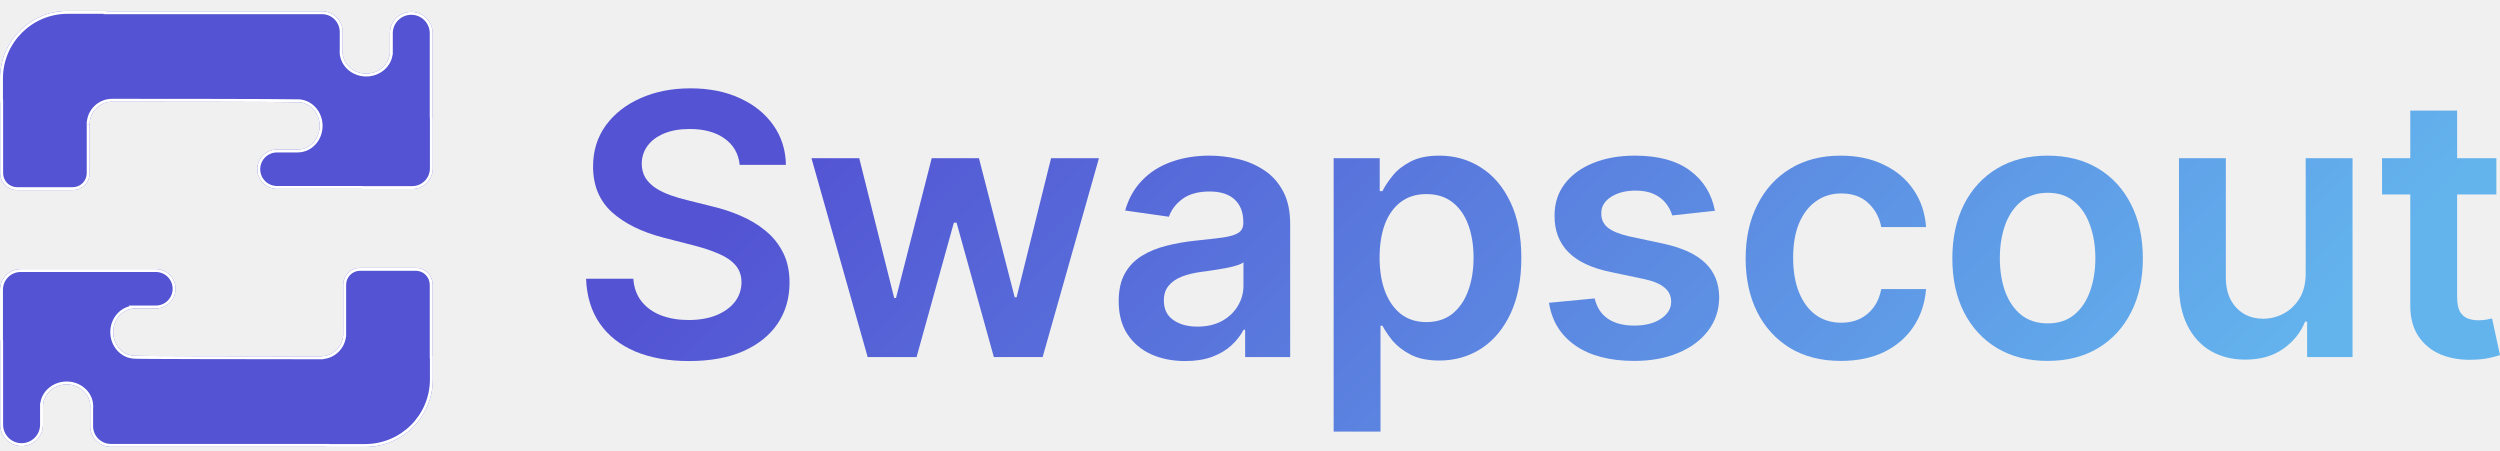
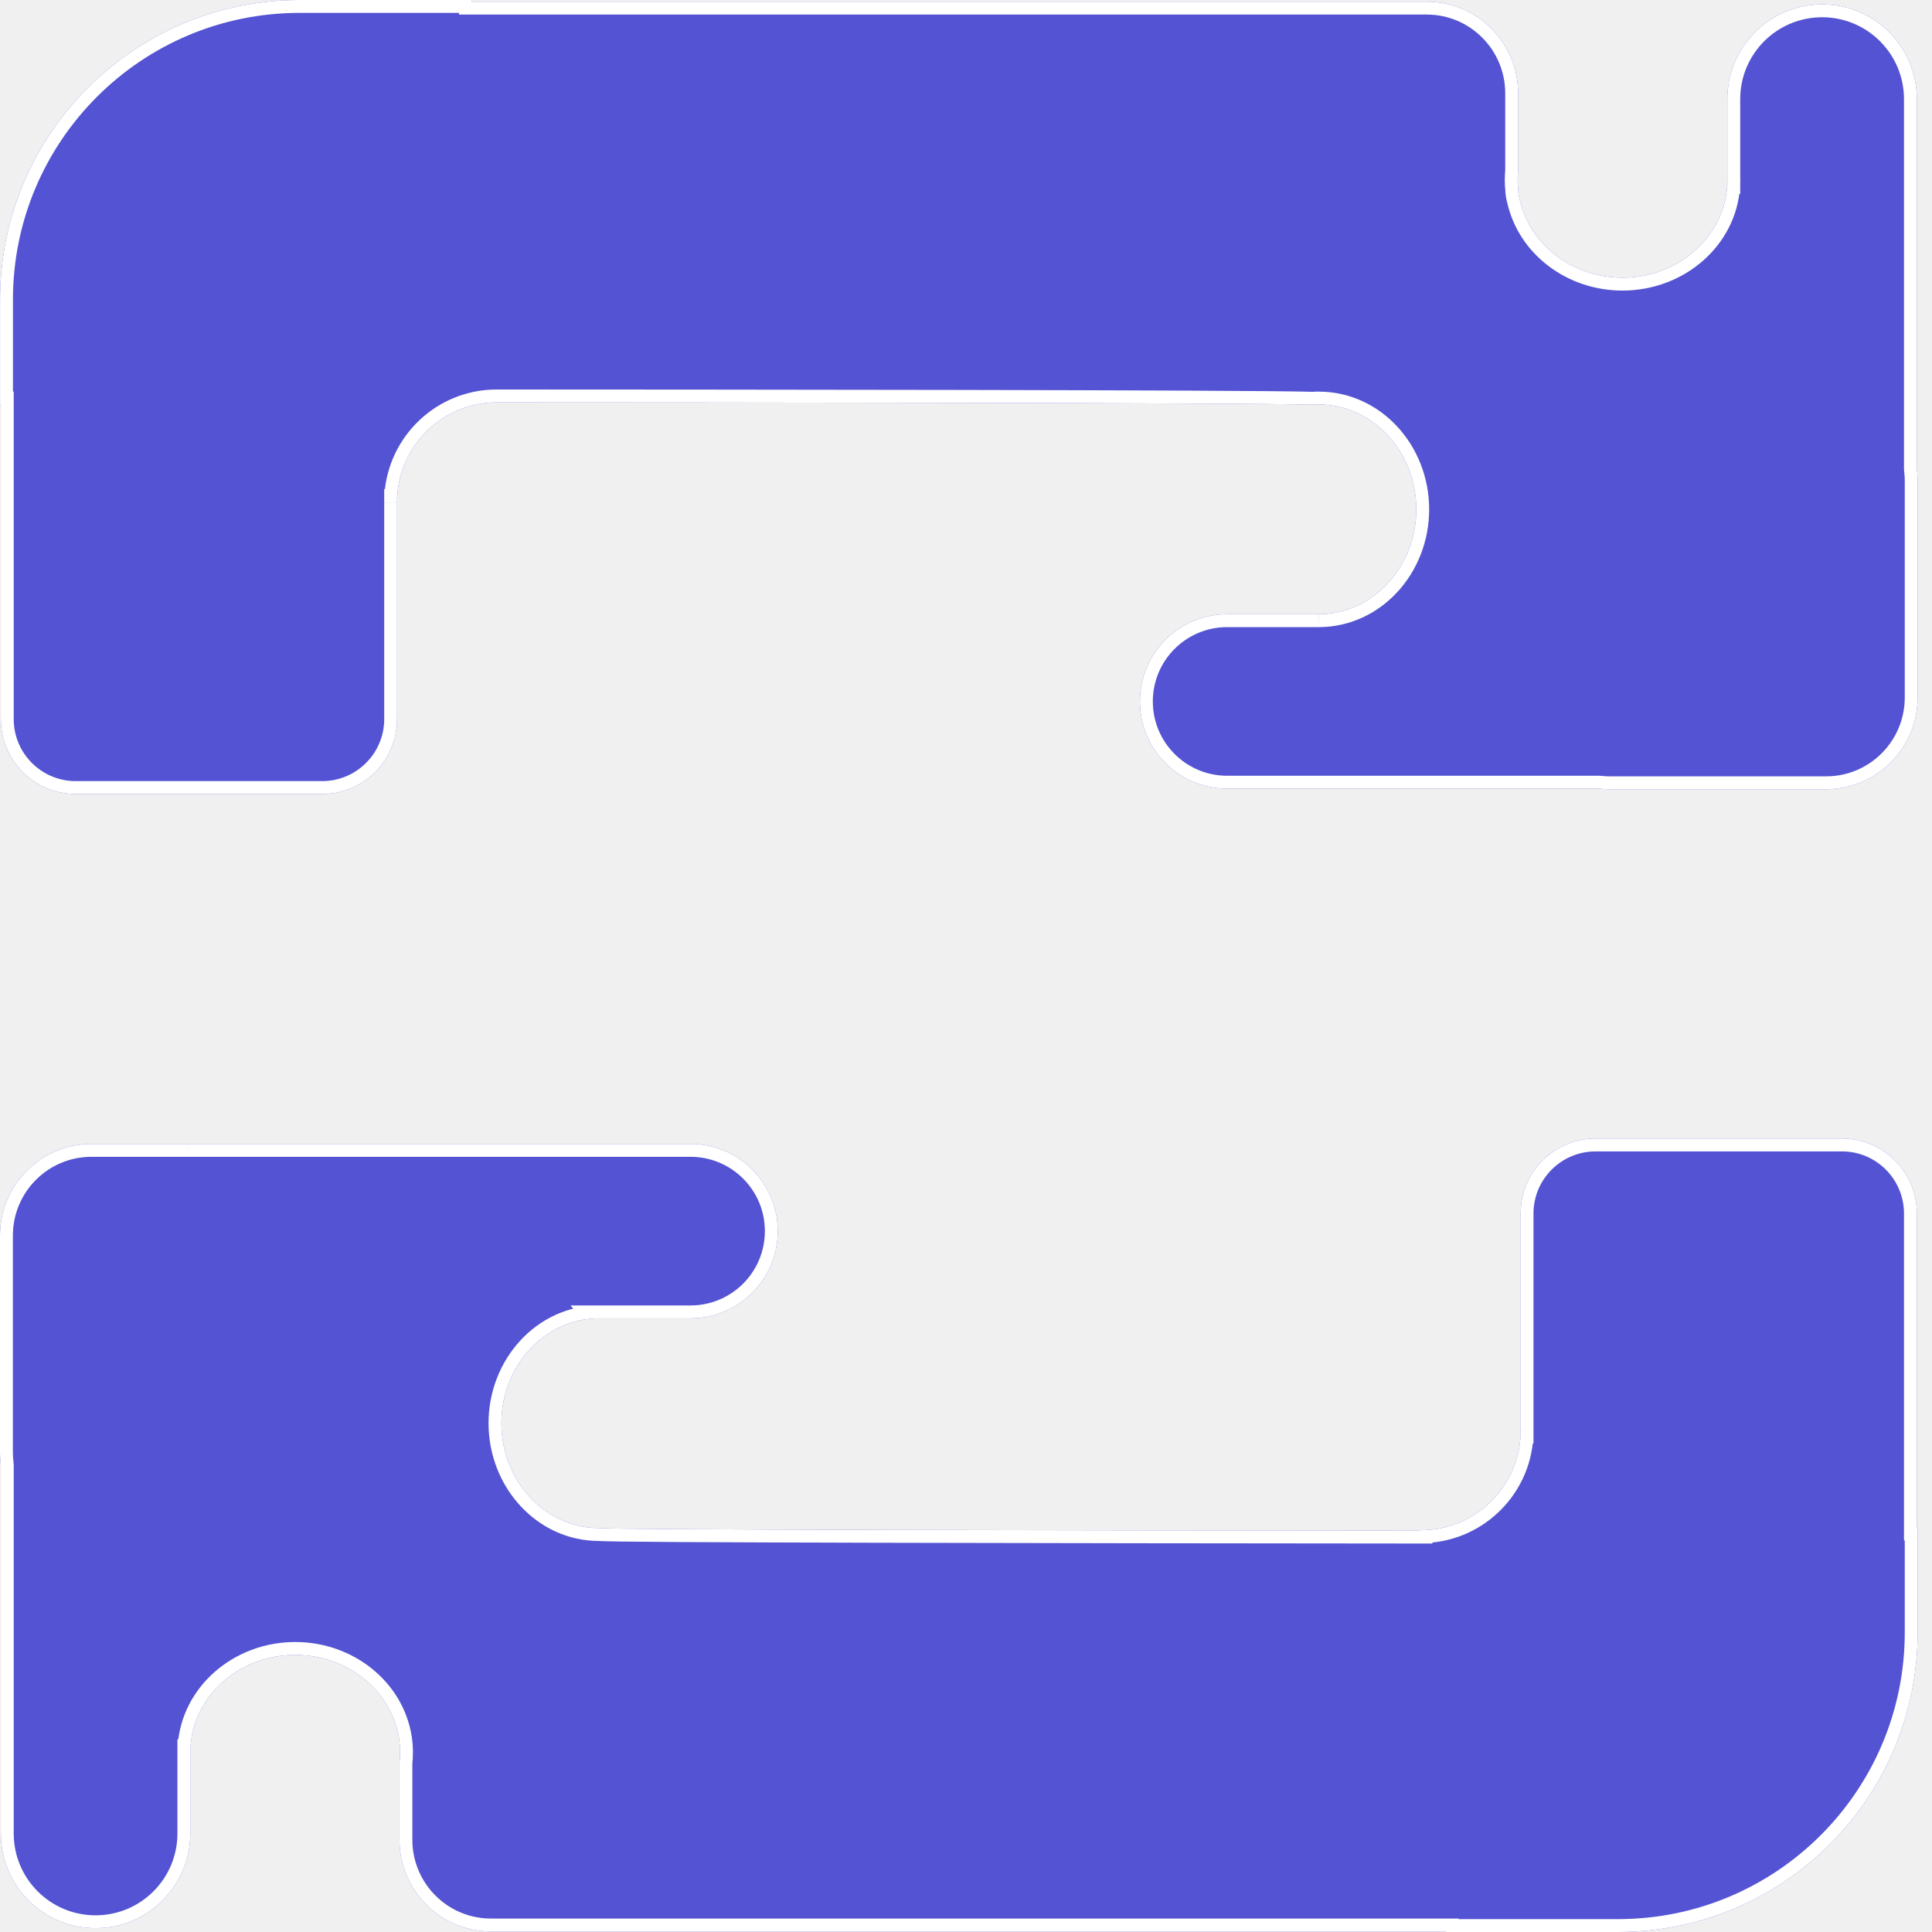
- <svg xmlns="http://www.w3.org/2000/svg" width="172" height="31" viewBox="0 0 172 31" fill="none">
-   <mask id="path-1-inside-1_357_980" fill="white">
-     <path fill-rule="evenodd" clip-rule="evenodd" d="M29.767 24.469H29.779V26.098C29.779 28.667 27.696 30.75 25.126 30.75H22.451V30.741H7.625C6.841 30.741 6.205 30.104 6.205 29.318V28.123C6.211 28.07 6.214 28.017 6.214 27.963C6.214 27.892 6.209 27.822 6.199 27.753C6.198 27.746 6.197 27.74 6.195 27.733C6.077 27.005 5.401 26.447 4.586 26.447C3.718 26.447 3.009 27.079 2.96 27.875L2.957 27.877V29.22C2.957 30.032 2.298 30.691 1.486 30.691C0.673 30.691 0.014 30.032 0.014 29.22L0.014 23.502C0.006 23.425 0.002 23.36 0.002 23.31L0.002 19.936C0.002 19.15 0.637 18.513 1.421 18.513H2.906L2.923 18.513H10.724C11.472 18.513 12.078 19.119 12.078 19.867C12.078 20.615 11.472 21.221 10.724 21.221H9.308L9.304 21.221L9.3 21.221H9.286L9.286 21.221C8.457 21.232 7.788 21.956 7.788 22.849C7.788 23.749 8.466 24.478 9.304 24.478L9.307 24.478L9.307 24.478C9.378 24.504 16.525 24.514 22.044 24.518V24.511L22.067 24.511C22.89 24.511 23.562 23.869 23.612 23.059L23.614 23.057V22.985L23.614 22.964L23.614 22.942V19.593C23.614 18.95 24.135 18.429 24.777 18.429H28.604C29.246 18.429 29.767 18.95 29.767 19.593L29.767 24.469ZM20.487 10.288H20.486L20.478 10.288L20.47 10.288H19.057C18.309 10.288 17.703 10.894 17.703 11.642C17.703 12.39 18.309 12.996 19.057 12.996H24.835C24.888 13.002 24.941 13.005 24.994 13.005H28.359C29.143 13.005 29.778 12.367 29.778 11.581V8.207C29.778 8.159 29.774 8.098 29.767 8.025V2.289C29.767 1.477 29.108 0.818 28.295 0.818C27.483 0.818 26.824 1.477 26.824 2.289V3.513C26.824 3.524 26.825 3.535 26.825 3.546C26.825 3.557 26.824 3.567 26.824 3.578V3.64L26.821 3.642C26.768 4.434 26.061 5.062 25.196 5.062C24.413 5.062 23.758 4.546 23.603 3.86C23.587 3.809 23.578 3.754 23.575 3.694C23.57 3.645 23.568 3.596 23.568 3.546C23.568 3.497 23.57 3.449 23.575 3.402V2.2C23.575 1.413 22.939 0.776 22.155 0.776H8.435H7.33V0.75H4.655C2.085 0.75 0.002 2.833 0.002 5.403L0.002 5.573L0.002 5.573L0.002 5.581L0.002 7.031H0.015L0.015 11.916C0.015 12.559 0.535 13.079 1.178 13.079H5.004C5.647 13.079 6.167 12.559 6.167 11.916L6.167 8.552L6.167 8.545L6.167 8.538V8.452L6.17 8.45C6.219 7.64 6.892 6.998 7.714 6.998C7.725 6.998 7.735 6.998 7.746 6.998C10.72 6.999 19.38 7.004 20.38 7.034C20.412 7.032 20.445 7.031 20.478 7.031C21.315 7.031 21.994 7.76 21.994 8.659C21.994 9.555 21.32 10.282 20.487 10.288Z" />
+ <svg xmlns="http://www.w3.org/2000/svg" width="30" height="30" viewBox="0 0 30 30" fill="none">
+   <mask id="path-1-inside-1_489_1696" fill="white">
+     <path fill-rule="evenodd" clip-rule="evenodd" d="M29.765 23.719H29.777V25.348C29.777 27.917 27.694 30 25.125 30H22.449V29.991H7.623C6.839 29.991 6.203 29.354 6.203 28.568V27.373C6.209 27.32 6.212 27.267 6.212 27.213C6.212 27.142 6.207 27.072 6.197 27.003C6.196 26.996 6.195 26.99 6.194 26.983C6.075 26.255 5.399 25.697 4.584 25.697C3.716 25.697 3.007 26.329 2.958 27.125L2.955 27.127V28.47C2.955 29.282 2.296 29.941 1.484 29.941C0.671 29.941 0.013 29.282 0.013 28.47L0.013 22.752C0.004 22.675 0 22.61 0 22.56L0 19.186C0 18.4 0.636 17.763 1.42 17.763H2.904L2.921 17.763H10.722C11.47 17.763 12.077 18.369 12.077 19.117C12.077 19.865 11.47 20.471 10.722 20.471H9.306L9.302 20.471L9.298 20.471H9.284L9.284 20.471C8.455 20.482 7.786 21.206 7.786 22.099C7.786 22.999 8.465 23.728 9.302 23.728L9.305 23.728L9.305 23.728C9.376 23.754 16.524 23.764 22.042 23.768V23.761L22.066 23.761C22.888 23.761 23.561 23.119 23.61 22.309L23.613 22.307V22.235L23.613 22.214L23.613 22.192V18.843C23.613 18.2 24.133 17.679 24.776 17.679H28.602C29.244 17.679 29.765 18.2 29.765 18.843L29.765 23.719ZM20.485 9.538H20.484L20.476 9.538L20.468 9.538H19.055C18.307 9.538 17.701 10.144 17.701 10.892C17.701 11.64 18.307 12.246 19.055 12.246H24.834C24.886 12.252 24.939 12.255 24.993 12.255H28.357C29.141 12.255 29.777 11.617 29.777 10.831V7.457C29.777 7.409 29.773 7.348 29.765 7.275V1.539C29.765 0.727 29.106 0.068 28.294 0.068C27.481 0.068 26.822 0.727 26.822 1.539V2.763C26.823 2.774 26.823 2.785 26.823 2.796C26.823 2.807 26.823 2.817 26.822 2.828V2.89L26.82 2.892C26.766 3.684 26.059 4.312 25.194 4.312C24.411 4.312 23.756 3.796 23.601 3.11C23.585 3.059 23.576 3.004 23.574 2.944C23.569 2.895 23.566 2.846 23.566 2.796C23.566 2.747 23.568 2.699 23.573 2.652V1.45C23.573 0.663 22.938 0.026 22.154 0.026H8.433H7.328V0H4.653C2.084 0 0.001 2.083 0.001 4.653L0.001 4.823L0 4.823L0.001 4.831L0.001 6.281H0.013L0.013 11.166C0.013 11.809 0.534 12.329 1.176 12.329H5.003C5.645 12.329 6.166 11.809 6.166 11.166L6.166 7.802L6.166 7.795L6.166 7.788V7.702L6.169 7.7C6.218 6.89 6.89 6.248 7.713 6.248C7.723 6.248 7.734 6.248 7.744 6.248C10.718 6.249 19.378 6.254 20.378 6.284C20.41 6.282 20.443 6.281 20.476 6.281C21.314 6.281 21.992 7.01 21.992 7.909C21.992 8.805 21.319 9.532 20.485 9.538Z" />
  </mask>
-   <path fill-rule="evenodd" clip-rule="evenodd" d="M29.767 24.469H29.779V26.098C29.779 28.667 27.696 30.75 25.126 30.75H22.451V30.741H7.625C6.841 30.741 6.205 30.104 6.205 29.318V28.123C6.211 28.07 6.214 28.017 6.214 27.963C6.214 27.892 6.209 27.822 6.199 27.753C6.198 27.746 6.197 27.74 6.195 27.733C6.077 27.005 5.401 26.447 4.586 26.447C3.718 26.447 3.009 27.079 2.96 27.875L2.957 27.877V29.22C2.957 30.032 2.298 30.691 1.486 30.691C0.673 30.691 0.014 30.032 0.014 29.22L0.014 23.502C0.006 23.425 0.002 23.36 0.002 23.31L0.002 19.936C0.002 19.15 0.637 18.513 1.421 18.513H2.906L2.923 18.513H10.724C11.472 18.513 12.078 19.119 12.078 19.867C12.078 20.615 11.472 21.221 10.724 21.221H9.308L9.304 21.221L9.3 21.221H9.286L9.286 21.221C8.457 21.232 7.788 21.956 7.788 22.849C7.788 23.749 8.466 24.478 9.304 24.478L9.307 24.478L9.307 24.478C9.378 24.504 16.525 24.514 22.044 24.518V24.511L22.067 24.511C22.89 24.511 23.562 23.869 23.612 23.059L23.614 23.057V22.985L23.614 22.964L23.614 22.942V19.593C23.614 18.95 24.135 18.429 24.777 18.429H28.604C29.246 18.429 29.767 18.95 29.767 19.593L29.767 24.469ZM20.487 10.288H20.486L20.478 10.288L20.47 10.288H19.057C18.309 10.288 17.703 10.894 17.703 11.642C17.703 12.39 18.309 12.996 19.057 12.996H24.835C24.888 13.002 24.941 13.005 24.994 13.005H28.359C29.143 13.005 29.778 12.367 29.778 11.581V8.207C29.778 8.159 29.774 8.098 29.767 8.025V2.289C29.767 1.477 29.108 0.818 28.295 0.818C27.483 0.818 26.824 1.477 26.824 2.289V3.513C26.824 3.524 26.825 3.535 26.825 3.546C26.825 3.557 26.824 3.567 26.824 3.578V3.64L26.821 3.642C26.768 4.434 26.061 5.062 25.196 5.062C24.413 5.062 23.758 4.546 23.603 3.86C23.587 3.809 23.578 3.754 23.575 3.694C23.57 3.645 23.568 3.596 23.568 3.546C23.568 3.497 23.57 3.449 23.575 3.402V2.2C23.575 1.413 22.939 0.776 22.155 0.776H8.435H7.33V0.75H4.655C2.085 0.75 0.002 2.833 0.002 5.403L0.002 5.573L0.002 5.573L0.002 5.581L0.002 7.031H0.015L0.015 11.916C0.015 12.559 0.535 13.079 1.178 13.079H5.004C5.647 13.079 6.167 12.559 6.167 11.916L6.167 8.552L6.167 8.545L6.167 8.538V8.452L6.17 8.45C6.219 7.64 6.892 6.998 7.714 6.998C7.725 6.998 7.735 6.998 7.746 6.998C10.72 6.999 19.38 7.004 20.38 7.034C20.412 7.032 20.445 7.031 20.478 7.031C21.315 7.031 21.994 7.76 21.994 8.659C21.994 9.555 21.32 10.282 20.487 10.288Z" fill="#5353D3" />
-   <path d="M29.779 24.469H29.979V24.269H29.779V24.469ZM29.767 24.469H29.567V24.669H29.767V24.469ZM22.451 30.75H22.251V30.95H22.451V30.75ZM22.451 30.741H22.651V30.541H22.451V30.741ZM6.205 28.123L6.006 28.101L6.005 28.112V28.123H6.205ZM6.199 27.753L6 27.781L6.001 27.782L6.199 27.753ZM6.195 27.733L5.998 27.765L5.998 27.767L6.195 27.733ZM2.96 27.875L3.058 28.049L3.153 27.996L3.16 27.887L2.96 27.875ZM2.957 27.877L2.859 27.702L2.757 27.76V27.877H2.957ZM0.014 23.502H0.214V23.491L0.213 23.481L0.014 23.502ZM2.906 18.513V18.713L2.906 18.713L2.906 18.513ZM2.923 18.513V18.313L2.922 18.313L2.923 18.513ZM9.308 21.221L9.308 21.421H9.308V21.221ZM9.304 21.221L9.304 21.021L9.304 21.021L9.304 21.221ZM9.3 21.221V21.421H9.3L9.3 21.221ZM9.286 21.221V21.021H8.861L9.131 21.348L9.286 21.221ZM9.286 21.221L9.288 21.421L9.705 21.416L9.44 21.094L9.286 21.221ZM9.304 24.478V24.678L9.304 24.678L9.304 24.478ZM9.307 24.478L9.376 24.29L9.342 24.278L9.306 24.278L9.307 24.478ZM9.307 24.478L9.238 24.665L9.238 24.666L9.307 24.478ZM22.044 24.518L22.044 24.718L22.244 24.718V24.518H22.044ZM22.044 24.511L22.046 24.311L21.844 24.309V24.511H22.044ZM22.067 24.511L22.066 24.711H22.067V24.511ZM23.612 23.059L23.497 22.895L23.418 22.951L23.412 23.047L23.612 23.059ZM23.614 23.057L23.729 23.22L23.814 23.161V23.057H23.614ZM23.614 22.985L23.414 22.984V22.985H23.614ZM23.614 22.964L23.814 22.965L23.814 22.962L23.614 22.964ZM23.614 22.942H23.414L23.414 22.944L23.614 22.942ZM29.767 19.593H29.567H29.767ZM20.486 10.288V10.088L20.485 10.088L20.486 10.288ZM20.487 10.288V10.488L20.488 10.488L20.487 10.288ZM20.478 10.288L20.477 10.488L20.478 10.488L20.478 10.288ZM20.47 10.288L20.471 10.088H20.47V10.288ZM24.835 12.996L24.858 12.797L24.846 12.796H24.835V12.996ZM29.767 8.025H29.567V8.035L29.568 8.046L29.767 8.025ZM26.824 3.513H26.624L26.624 3.517L26.824 3.513ZM26.824 3.578L26.624 3.574V3.578H26.824ZM26.824 3.64L26.922 3.815L27.024 3.757V3.64H26.824ZM26.821 3.642L26.723 3.467L26.629 3.52L26.622 3.628L26.821 3.642ZM23.603 3.86L23.798 3.815L23.796 3.807L23.794 3.8L23.603 3.86ZM23.575 3.694L23.776 3.687L23.774 3.673L23.575 3.694ZM23.575 3.402L23.774 3.422L23.775 3.412V3.402H23.575ZM7.33 0.776H7.13V0.976H7.33V0.776ZM7.33 0.75H7.53V0.55H7.33V0.75ZM0.002 5.573L0.135 5.723L0.202 5.663L0.202 5.573H0.002ZM0.002 5.573L-0.131 5.424L-0.2 5.486L-0.198 5.579L0.002 5.573ZM0.002 5.581H0.202L0.202 5.575L0.002 5.581ZM0.002 7.031H-0.198V7.231H0.002L0.002 7.031ZM0.015 7.031H0.215L0.215 6.831H0.015L0.015 7.031ZM0.015 11.916H0.215H0.015ZM6.167 8.552H6.367L6.367 8.551L6.167 8.552ZM6.167 8.545L5.967 8.544L5.967 8.545L6.167 8.545ZM6.167 8.538L6.367 8.539V8.538H6.167ZM6.167 8.452L6.052 8.288L5.967 8.348V8.452H6.167ZM6.17 8.45L6.285 8.613L6.364 8.558L6.37 8.462L6.17 8.45ZM7.746 6.998L7.742 7.198L7.746 7.198L7.746 6.998ZM20.38 7.034L20.373 7.234L20.383 7.234L20.393 7.234L20.38 7.034ZM29.779 24.269H29.767V24.669H29.779V24.269ZM29.979 26.098V24.469H29.579V26.098H29.979ZM25.126 30.95C27.806 30.95 29.979 28.777 29.979 26.098H29.579C29.579 28.556 27.585 30.55 25.126 30.55V30.95ZM22.451 30.95H25.126V30.55H22.451V30.95ZM22.251 30.741V30.75H22.651V30.741H22.251ZM7.625 30.942H22.451V30.541H7.625V30.942ZM6.005 29.318C6.005 30.214 6.73 30.942 7.625 30.942V30.541C6.952 30.541 6.405 29.994 6.405 29.318H6.005ZM6.005 28.123V29.318H6.405V28.123H6.005ZM6.014 27.963C6.014 28.01 6.011 28.056 6.006 28.101L6.404 28.145C6.411 28.085 6.414 28.025 6.414 27.963H6.014ZM6.001 27.782C6.01 27.841 6.014 27.902 6.014 27.963H6.414C6.414 27.882 6.408 27.802 6.396 27.724L6.001 27.782ZM5.998 27.767C5.999 27.772 6 27.776 6 27.781L6.397 27.725C6.395 27.717 6.394 27.708 6.393 27.699L5.998 27.767ZM4.586 26.647C5.312 26.647 5.896 27.143 5.998 27.765L6.393 27.701C6.257 26.867 5.49 26.247 4.586 26.247V26.647ZM3.16 27.887C3.201 27.208 3.812 26.647 4.586 26.647V26.247C3.624 26.247 2.817 26.95 2.76 27.863L3.16 27.887ZM3.055 28.051L3.058 28.049L2.862 27.701L2.859 27.702L3.055 28.051ZM3.157 29.22V27.877H2.757V29.22H3.157ZM1.486 30.891C2.409 30.891 3.157 30.142 3.157 29.22H2.757C2.757 29.922 2.188 30.491 1.486 30.491V30.891ZM-0.186 29.22C-0.186 30.142 0.563 30.891 1.486 30.891V30.491C0.784 30.491 0.214 29.922 0.214 29.22H-0.186ZM-0.186 23.502L-0.186 29.22H0.214L0.214 23.502H-0.186ZM-0.198 23.31C-0.198 23.37 -0.193 23.443 -0.184 23.524L0.213 23.481C0.205 23.407 0.202 23.35 0.202 23.31H-0.198ZM-0.198 19.936L-0.198 23.31H0.202L0.202 19.936H-0.198ZM1.421 18.313C0.526 18.313 -0.198 19.04 -0.198 19.936H0.202C0.202 19.26 0.748 18.713 1.421 18.713V18.313ZM2.906 18.313H1.421V18.713H2.906V18.313ZM2.922 18.313L2.905 18.313L2.906 18.713L2.923 18.713L2.922 18.313ZM10.724 18.313H2.923V18.713H10.724V18.313ZM12.278 19.867C12.278 19.009 11.582 18.313 10.724 18.313V18.713C11.362 18.713 11.878 19.229 11.878 19.867H12.278ZM10.724 21.421C11.582 21.421 12.278 20.725 12.278 19.867H11.878C11.878 20.504 11.362 21.021 10.724 21.021V21.421ZM9.308 21.421H10.724V21.021H9.308V21.421ZM9.304 21.421L9.308 21.421L9.308 21.021L9.304 21.021L9.304 21.421ZM9.3 21.421L9.304 21.421L9.304 21.021L9.3 21.021L9.3 21.421ZM9.286 21.421H9.3V21.021H9.286V21.421ZM9.44 21.094L9.44 21.094L9.131 21.348L9.131 21.348L9.44 21.094ZM7.988 22.849C7.988 22.053 8.582 21.43 9.288 21.421L9.283 21.021C8.332 21.033 7.588 21.86 7.588 22.849H7.988ZM9.304 24.278C8.59 24.278 7.988 23.652 7.988 22.849H7.588C7.588 23.845 8.343 24.678 9.304 24.678V24.278ZM9.306 24.278L9.304 24.278L9.304 24.678L9.307 24.678L9.306 24.278ZM9.376 24.29L9.376 24.29L9.237 24.665L9.238 24.665L9.376 24.29ZM22.044 24.318C19.285 24.316 16.119 24.312 13.633 24.306C12.39 24.303 11.318 24.299 10.552 24.294C10.169 24.292 9.863 24.29 9.651 24.287C9.545 24.285 9.462 24.284 9.406 24.282C9.378 24.282 9.357 24.281 9.344 24.28C9.337 24.28 9.334 24.28 9.333 24.28C9.332 24.28 9.334 24.28 9.338 24.28C9.34 24.281 9.344 24.281 9.348 24.282C9.352 24.283 9.362 24.285 9.376 24.29L9.238 24.666C9.26 24.674 9.28 24.676 9.281 24.676C9.288 24.677 9.294 24.678 9.298 24.678C9.306 24.679 9.315 24.679 9.324 24.68C9.342 24.681 9.366 24.682 9.396 24.682C9.455 24.684 9.539 24.685 9.646 24.687C9.859 24.69 10.166 24.692 10.55 24.695C11.316 24.699 12.389 24.703 13.632 24.706C16.118 24.712 19.285 24.716 22.044 24.718L22.044 24.318ZM21.844 24.511V24.518H22.244V24.511H21.844ZM22.069 24.311L22.046 24.311L22.043 24.711L22.066 24.711L22.069 24.311ZM23.412 23.047C23.369 23.752 22.784 24.311 22.067 24.311V24.711C22.996 24.711 23.756 23.986 23.811 23.071L23.412 23.047ZM23.499 22.893L23.497 22.895L23.727 23.222L23.729 23.22L23.499 22.893ZM23.414 22.985V23.057H23.814V22.985H23.414ZM23.414 22.962L23.414 22.984L23.814 22.987L23.814 22.965L23.414 22.962ZM23.414 22.944L23.414 22.965L23.814 22.962L23.814 22.941L23.414 22.944ZM23.414 19.593V22.942H23.814V19.593H23.414ZM24.777 18.229C24.025 18.229 23.414 18.84 23.414 19.593H23.814C23.814 19.061 24.245 18.629 24.777 18.629V18.229ZM28.604 18.229H24.777V18.629H28.604V18.229ZM29.967 19.593C29.967 18.84 29.357 18.229 28.604 18.229V18.629C29.136 18.629 29.567 19.061 29.567 19.593H29.967ZM29.967 24.469L29.967 19.593H29.567L29.567 24.469H29.967ZM20.486 10.488H20.487V10.088H20.486V10.488ZM20.478 10.488L20.486 10.488L20.485 10.088L20.477 10.088L20.478 10.488ZM20.47 10.488L20.477 10.488L20.478 10.088L20.471 10.088L20.47 10.488ZM19.057 10.488H20.47V10.088H19.057V10.488ZM17.903 11.642C17.903 11.004 18.419 10.488 19.057 10.488V10.088C18.199 10.088 17.503 10.783 17.503 11.642H17.903ZM19.057 12.796C18.419 12.796 17.903 12.279 17.903 11.642H17.503C17.503 12.5 18.199 13.196 19.057 13.196V12.796ZM24.835 12.796H19.057V13.196H24.835V12.796ZM24.994 12.805C24.948 12.805 24.902 12.802 24.858 12.797L24.813 13.195C24.873 13.201 24.933 13.205 24.994 13.205V12.805ZM28.359 12.805H24.994V13.205H28.359V12.805ZM29.578 11.581C29.578 12.257 29.032 12.805 28.359 12.805V13.205C29.254 13.205 29.978 12.477 29.978 11.581H29.578ZM29.578 8.207V11.581H29.978V8.207H29.578ZM29.568 8.046C29.575 8.115 29.578 8.169 29.578 8.207H29.978C29.978 8.149 29.974 8.08 29.965 8.004L29.568 8.046ZM29.567 2.289V8.025H29.967V2.289H29.567ZM28.295 1.018C28.997 1.018 29.567 1.587 29.567 2.289H29.967C29.967 1.366 29.218 0.618 28.295 0.618V1.018ZM27.024 2.289C27.024 1.587 27.593 1.018 28.295 1.018V0.618C27.372 0.618 26.624 1.366 26.624 2.289H27.024ZM27.024 3.513V2.289H26.624V3.513H27.024ZM27.024 3.546C27.024 3.533 27.024 3.521 27.024 3.508L26.624 3.517C26.624 3.527 26.625 3.536 26.625 3.546H27.024ZM27.024 3.583C27.024 3.571 27.024 3.558 27.024 3.546H26.625C26.625 3.555 26.624 3.564 26.624 3.574L27.024 3.583ZM27.024 3.64V3.578H26.624V3.64H27.024ZM26.919 3.816L26.922 3.815L26.726 3.466L26.723 3.467L26.919 3.816ZM25.196 5.262C26.154 5.262 26.96 4.564 27.021 3.655L26.622 3.628C26.576 4.305 25.967 4.862 25.196 4.862V5.262ZM23.408 3.904C23.585 4.689 24.326 5.262 25.196 5.262V4.862C24.498 4.862 23.931 4.404 23.798 3.815L23.408 3.904ZM23.376 3.701C23.378 3.778 23.39 3.851 23.412 3.92L23.794 3.8C23.784 3.768 23.777 3.731 23.775 3.687L23.376 3.701ZM23.368 3.546C23.368 3.602 23.371 3.659 23.377 3.715L23.774 3.673C23.77 3.631 23.768 3.589 23.768 3.546H23.368ZM23.376 3.382C23.37 3.436 23.368 3.49 23.368 3.546H23.768C23.768 3.504 23.77 3.463 23.774 3.422L23.376 3.382ZM23.375 2.2V3.402H23.775V2.2H23.375ZM22.155 0.976C22.828 0.976 23.375 1.523 23.375 2.2H23.775C23.775 1.303 23.05 0.576 22.155 0.576V0.976ZM8.435 0.976H22.155V0.576H8.435V0.976ZM7.33 0.976H8.435V0.576H7.33V0.976ZM7.13 0.75V0.776H7.53V0.75H7.13ZM4.655 0.95H7.33V0.55H4.655V0.95ZM0.202 5.403C0.202 2.943 2.196 0.95 4.655 0.95V0.55C1.975 0.55 -0.198 2.723 -0.198 5.403H0.202ZM0.202 5.573V5.403H-0.198V5.573H0.202ZM0.135 5.723L0.135 5.723L-0.13 5.424L-0.131 5.424L0.135 5.723ZM0.202 5.575L0.202 5.568L-0.198 5.579L-0.198 5.586L0.202 5.575ZM0.202 7.031L0.202 5.581H-0.198L-0.198 7.031H0.202ZM0.015 6.831H0.002L0.002 7.231H0.015L0.015 6.831ZM0.215 11.916L0.215 7.031H-0.185L-0.185 11.916H0.215ZM1.178 12.879C0.646 12.879 0.215 12.448 0.215 11.916H-0.185C-0.185 12.669 0.425 13.279 1.178 13.279V12.879ZM5.004 12.879H1.178V13.279H5.004V12.879ZM5.967 11.916C5.967 12.448 5.536 12.879 5.004 12.879V13.279C5.757 13.279 6.367 12.669 6.367 11.916H5.967ZM5.967 8.552L5.967 11.916H6.367L6.367 8.552H5.967ZM5.967 8.545L5.967 8.552L6.367 8.551L6.367 8.544L5.967 8.545ZM5.967 8.538L5.967 8.544L6.367 8.545L6.367 8.539L5.967 8.538ZM5.967 8.452V8.538H6.367V8.452H5.967ZM6.055 8.286L6.052 8.288L6.282 8.615L6.285 8.613L6.055 8.286ZM7.714 6.798C6.785 6.798 6.026 7.523 5.971 8.438L6.37 8.462C6.413 7.757 6.998 7.198 7.714 7.198V6.798ZM7.75 6.798C7.738 6.798 7.726 6.798 7.714 6.798V7.198C7.724 7.198 7.733 7.198 7.742 7.198L7.75 6.798ZM20.386 6.834C19.382 6.803 10.717 6.799 7.746 6.798L7.746 7.198C10.723 7.199 19.378 7.204 20.373 7.234L20.386 6.834ZM20.478 6.831C20.44 6.831 20.403 6.832 20.366 6.835L20.393 7.234C20.421 7.232 20.449 7.231 20.478 7.231V6.831ZM22.194 8.659C22.194 7.663 21.439 6.831 20.478 6.831V7.231C21.192 7.231 21.794 7.857 21.794 8.659H22.194ZM20.488 10.488C21.445 10.481 22.194 9.652 22.194 8.659H21.794C21.794 9.459 21.196 10.083 20.486 10.088L20.488 10.488Z" fill="white" mask="url(#path-1-inside-1_357_980)" />
-   <path d="M171.749 10.886V13.38H163.886V10.886H171.749ZM165.827 7.61H169.051V20.45C169.051 20.883 169.116 21.216 169.247 21.447C169.383 21.673 169.561 21.827 169.781 21.91C170.001 21.994 170.244 22.035 170.511 22.035C170.713 22.035 170.897 22.02 171.063 21.991C171.235 21.961 171.366 21.934 171.455 21.91L171.998 24.43C171.826 24.49 171.58 24.555 171.259 24.626C170.945 24.698 170.559 24.739 170.102 24.751C169.294 24.775 168.567 24.653 167.92 24.386C167.273 24.113 166.759 23.691 166.379 23.121C166.005 22.552 165.821 21.839 165.827 20.984V7.61Z" fill="url(#paint0_linear_357_980)" />
-   <path d="M158.632 18.811V10.886H161.855V24.564H158.73V22.133H158.587C158.278 22.899 157.771 23.525 157.064 24.012C156.364 24.499 155.5 24.742 154.473 24.742C153.577 24.742 152.784 24.543 152.096 24.145C151.413 23.742 150.879 23.157 150.493 22.391C150.107 21.619 149.914 20.687 149.914 19.595V10.886H153.138V19.096C153.138 19.963 153.375 20.652 153.85 21.162C154.325 21.673 154.948 21.928 155.72 21.928C156.195 21.928 156.655 21.812 157.1 21.581C157.545 21.349 157.91 21.005 158.195 20.548C158.486 20.085 158.632 19.506 158.632 18.811Z" fill="url(#paint1_linear_357_980)" />
-   <path d="M140.875 24.831C139.539 24.831 138.382 24.537 137.402 23.95C136.423 23.362 135.663 22.54 135.123 21.483C134.588 20.426 134.321 19.191 134.321 17.779C134.321 16.366 134.588 15.128 135.123 14.065C135.663 13.003 136.423 12.178 137.402 11.59C138.382 11.002 139.539 10.708 140.875 10.708C142.211 10.708 143.368 11.002 144.348 11.59C145.327 12.178 146.084 13.003 146.619 14.065C147.159 15.128 147.429 16.366 147.429 17.779C147.429 19.191 147.159 20.426 146.619 21.483C146.084 22.54 145.327 23.362 144.348 23.95C143.368 24.537 142.211 24.831 140.875 24.831ZM140.893 22.249C141.617 22.249 142.223 22.05 142.709 21.652C143.196 21.248 143.558 20.708 143.796 20.031C144.039 19.355 144.161 18.601 144.161 17.77C144.161 16.933 144.039 16.176 143.796 15.499C143.558 14.816 143.196 14.273 142.709 13.869C142.223 13.466 141.617 13.264 140.893 13.264C140.151 13.264 139.533 13.466 139.041 13.869C138.554 14.273 138.189 14.816 137.945 15.499C137.708 16.176 137.589 16.933 137.589 17.77C137.589 18.601 137.708 19.355 137.945 20.031C138.189 20.708 138.554 21.248 139.041 21.652C139.533 22.05 140.151 22.249 140.893 22.249Z" fill="url(#paint2_linear_357_980)" />
-   <path d="M126.654 24.831C125.288 24.831 124.116 24.531 123.136 23.932C122.163 23.332 121.412 22.504 120.883 21.447C120.361 20.385 120.1 19.162 120.1 17.779C120.1 16.389 120.367 15.164 120.901 14.101C121.436 13.032 122.189 12.201 123.163 11.608C124.143 11.008 125.3 10.708 126.636 10.708C127.746 10.708 128.728 10.913 129.583 11.323C130.444 11.726 131.13 12.299 131.64 13.041C132.151 13.777 132.442 14.638 132.513 15.624H129.432C129.307 14.965 129.01 14.416 128.541 13.976C128.078 13.531 127.458 13.309 126.68 13.309C126.021 13.309 125.443 13.486 124.944 13.843C124.445 14.193 124.056 14.698 123.777 15.357C123.504 16.015 123.368 16.805 123.368 17.725C123.368 18.657 123.504 19.459 123.777 20.129C124.051 20.794 124.433 21.308 124.926 21.67C125.425 22.026 126.01 22.204 126.68 22.204C127.155 22.204 127.58 22.115 127.954 21.937C128.334 21.753 128.651 21.489 128.907 21.145C129.162 20.8 129.337 20.382 129.432 19.889H132.513C132.436 20.857 132.151 21.714 131.658 22.462C131.165 23.204 130.495 23.786 129.646 24.208C128.797 24.623 127.799 24.831 126.654 24.831Z" fill="url(#paint3_linear_357_980)" />
-   <path d="M117.986 14.502L115.048 14.822C114.965 14.525 114.819 14.246 114.612 13.985C114.41 13.724 114.137 13.513 113.792 13.353C113.448 13.193 113.027 13.113 112.528 13.113C111.857 13.113 111.293 13.258 110.836 13.549C110.385 13.84 110.162 14.217 110.168 14.68C110.162 15.078 110.308 15.401 110.605 15.65C110.907 15.9 111.406 16.105 112.101 16.265L114.434 16.763C115.728 17.043 116.689 17.485 117.319 18.09C117.954 18.696 118.274 19.488 118.28 20.468C118.274 21.328 118.022 22.088 117.523 22.747C117.031 23.4 116.345 23.911 115.466 24.279C114.588 24.647 113.579 24.831 112.439 24.831C110.765 24.831 109.417 24.481 108.396 23.78C107.375 23.074 106.767 22.091 106.571 20.833L109.714 20.53C109.857 21.148 110.159 21.613 110.622 21.928C111.085 22.243 111.688 22.4 112.43 22.4C113.196 22.4 113.81 22.243 114.273 21.928C114.742 21.613 114.977 21.225 114.977 20.762C114.977 20.37 114.825 20.046 114.523 19.791C114.226 19.536 113.763 19.34 113.133 19.203L110.8 18.713C109.489 18.441 108.518 17.98 107.889 17.333C107.259 16.68 106.948 15.855 106.954 14.858C106.948 14.015 107.176 13.285 107.639 12.667C108.108 12.044 108.758 11.563 109.589 11.225C110.426 10.88 111.391 10.708 112.483 10.708C114.086 10.708 115.348 11.05 116.268 11.732C117.194 12.415 117.767 13.338 117.986 14.502Z" fill="url(#paint4_linear_357_980)" />
-   <path d="M91.755 29.693V10.886H94.925V13.148H95.112C95.278 12.816 95.513 12.463 95.815 12.088C96.118 11.709 96.528 11.385 97.044 11.118C97.561 10.845 98.22 10.708 99.021 10.708C100.078 10.708 101.031 10.978 101.879 11.519C102.734 12.053 103.411 12.845 103.91 13.896C104.414 14.941 104.667 16.223 104.667 17.743C104.667 19.245 104.42 20.521 103.928 21.572C103.435 22.623 102.764 23.424 101.915 23.976C101.066 24.528 100.104 24.804 99.03 24.804C98.246 24.804 97.596 24.674 97.08 24.413C96.563 24.151 96.148 23.837 95.833 23.469C95.525 23.095 95.284 22.741 95.112 22.409H94.978V29.693H91.755ZM94.916 17.725C94.916 18.61 95.041 19.384 95.29 20.049C95.545 20.714 95.91 21.233 96.385 21.608C96.866 21.976 97.448 22.16 98.131 22.16C98.843 22.16 99.44 21.97 99.921 21.59C100.401 21.204 100.763 20.678 101.007 20.014C101.256 19.343 101.381 18.58 101.381 17.725C101.381 16.876 101.259 16.122 101.016 15.463C100.772 14.804 100.41 14.288 99.929 13.914C99.448 13.54 98.849 13.353 98.131 13.353C97.442 13.353 96.857 13.534 96.376 13.896C95.896 14.258 95.531 14.766 95.281 15.419C95.038 16.072 94.916 16.841 94.916 17.725Z" fill="url(#paint5_linear_357_980)" />
-   <path d="M81.543 24.84C80.676 24.84 79.895 24.686 79.201 24.377C78.512 24.062 77.966 23.599 77.562 22.988C77.165 22.376 76.966 21.622 76.966 20.726C76.966 19.954 77.108 19.316 77.393 18.811C77.678 18.307 78.067 17.903 78.56 17.601C79.052 17.298 79.608 17.069 80.225 16.915C80.848 16.755 81.492 16.639 82.157 16.567C82.959 16.484 83.609 16.41 84.107 16.345C84.606 16.274 84.968 16.167 85.194 16.024C85.425 15.876 85.541 15.647 85.541 15.339V15.285C85.541 14.614 85.342 14.095 84.944 13.727C84.547 13.359 83.974 13.175 83.226 13.175C82.436 13.175 81.81 13.347 81.347 13.691C80.89 14.036 80.581 14.442 80.421 14.911L77.411 14.484C77.648 13.653 78.04 12.958 78.587 12.4C79.133 11.836 79.8 11.415 80.59 11.136C81.379 10.851 82.252 10.708 83.208 10.708C83.867 10.708 84.523 10.786 85.176 10.94C85.829 11.094 86.425 11.349 86.966 11.706C87.506 12.056 87.939 12.534 88.266 13.139C88.598 13.745 88.764 14.502 88.764 15.41V24.564H85.666V22.685H85.559C85.363 23.065 85.087 23.421 84.731 23.753C84.38 24.08 83.938 24.344 83.404 24.546C82.876 24.742 82.255 24.84 81.543 24.84ZM82.38 22.471C83.027 22.471 83.588 22.344 84.063 22.088C84.538 21.827 84.903 21.483 85.158 21.055C85.419 20.628 85.55 20.162 85.55 19.657V18.046C85.449 18.129 85.277 18.206 85.033 18.277C84.796 18.349 84.529 18.411 84.232 18.464C83.935 18.518 83.641 18.565 83.35 18.607C83.059 18.648 82.807 18.684 82.594 18.713C82.113 18.779 81.682 18.886 81.302 19.034C80.922 19.183 80.623 19.39 80.403 19.657C80.183 19.919 80.073 20.257 80.073 20.673C80.073 21.266 80.29 21.714 80.724 22.017C81.157 22.32 81.709 22.471 82.38 22.471Z" fill="url(#paint6_linear_357_980)" />
-   <path d="M59.695 24.564L55.83 10.886H59.116L61.52 20.503H61.645L64.102 10.886H67.353L69.81 20.45H69.944L72.312 10.886H75.607L71.734 24.564H68.376L65.812 15.321H65.625L63.06 24.564H59.695Z" fill="url(#paint7_linear_357_980)" />
-   <path d="M50.892 11.341C50.808 10.563 50.458 9.957 49.841 9.524C49.229 9.091 48.434 8.874 47.454 8.874C46.766 8.874 46.175 8.978 45.682 9.186C45.19 9.393 44.813 9.675 44.551 10.032C44.29 10.388 44.157 10.794 44.151 11.252C44.151 11.631 44.237 11.961 44.409 12.24C44.587 12.519 44.828 12.756 45.13 12.952C45.433 13.142 45.768 13.303 46.136 13.433C46.505 13.564 46.876 13.674 47.25 13.763L48.959 14.19C49.648 14.35 50.31 14.567 50.945 14.84C51.586 15.113 52.159 15.457 52.664 15.873C53.174 16.288 53.578 16.79 53.875 17.378C54.171 17.966 54.32 18.654 54.32 19.444C54.32 20.512 54.047 21.453 53.501 22.267C52.954 23.074 52.165 23.706 51.132 24.163C50.105 24.614 48.861 24.84 47.401 24.84C45.982 24.84 44.75 24.62 43.706 24.181C42.667 23.742 41.853 23.101 41.266 22.258C40.684 21.415 40.369 20.388 40.322 19.177H43.572C43.619 19.812 43.815 20.34 44.16 20.762C44.504 21.183 44.952 21.498 45.504 21.706C46.062 21.913 46.686 22.017 47.374 22.017C48.093 22.017 48.722 21.91 49.262 21.697C49.808 21.477 50.236 21.174 50.544 20.788C50.853 20.396 51.01 19.939 51.016 19.417C51.01 18.942 50.871 18.55 50.598 18.242C50.325 17.927 49.942 17.666 49.449 17.458C48.962 17.244 48.392 17.054 47.739 16.888L45.664 16.354C44.163 15.968 42.975 15.383 42.103 14.6C41.236 13.81 40.803 12.762 40.803 11.456C40.803 10.382 41.093 9.441 41.675 8.634C42.263 7.826 43.061 7.2 44.071 6.755C45.08 6.304 46.223 6.078 47.499 6.078C48.793 6.078 49.927 6.304 50.9 6.755C51.88 7.2 52.649 7.82 53.207 8.616C53.765 9.405 54.053 10.314 54.071 11.341H50.892Z" fill="url(#paint8_linear_357_980)" />
-   <defs>
-     <linearGradient id="paint0_linear_357_980" x1="165.527" y1="15.859" x2="105.589" y2="-42.51" gradientUnits="userSpaceOnUse">
-       <stop stop-color="#63B3ED" />
-       <stop offset="1" stop-color="#5353D3" />
-     </linearGradient>
-     <linearGradient id="paint1_linear_357_980" x1="165.527" y1="15.859" x2="105.589" y2="-42.511" gradientUnits="userSpaceOnUse">
-       <stop stop-color="#63B3ED" />
-       <stop offset="1" stop-color="#5353D3" />
-     </linearGradient>
-     <linearGradient id="paint2_linear_357_980" x1="165.527" y1="15.859" x2="105.589" y2="-42.511" gradientUnits="userSpaceOnUse">
-       <stop stop-color="#63B3ED" />
-       <stop offset="1" stop-color="#5353D3" />
-     </linearGradient>
-     <linearGradient id="paint3_linear_357_980" x1="165.527" y1="15.859" x2="105.589" y2="-42.511" gradientUnits="userSpaceOnUse">
-       <stop stop-color="#63B3ED" />
-       <stop offset="1" stop-color="#5353D3" />
-     </linearGradient>
-     <linearGradient id="paint4_linear_357_980" x1="165.527" y1="15.859" x2="105.589" y2="-42.511" gradientUnits="userSpaceOnUse">
-       <stop stop-color="#63B3ED" />
-       <stop offset="1" stop-color="#5353D3" />
-     </linearGradient>
-     <linearGradient id="paint5_linear_357_980" x1="165.527" y1="15.859" x2="105.589" y2="-42.511" gradientUnits="userSpaceOnUse">
-       <stop stop-color="#63B3ED" />
-       <stop offset="1" stop-color="#5353D3" />
-     </linearGradient>
-     <linearGradient id="paint6_linear_357_980" x1="165.527" y1="15.859" x2="105.589" y2="-42.511" gradientUnits="userSpaceOnUse">
-       <stop stop-color="#63B3ED" />
-       <stop offset="1" stop-color="#5353D3" />
-     </linearGradient>
-     <linearGradient id="paint7_linear_357_980" x1="165.527" y1="15.859" x2="105.589" y2="-42.511" gradientUnits="userSpaceOnUse">
-       <stop stop-color="#63B3ED" />
-       <stop offset="1" stop-color="#5353D3" />
-     </linearGradient>
-     <linearGradient id="paint8_linear_357_980" x1="165.527" y1="15.859" x2="105.589" y2="-42.51" gradientUnits="userSpaceOnUse">
-       <stop stop-color="#63B3ED" />
-       <stop offset="1" stop-color="#5353D3" />
-     </linearGradient>
-   </defs>
+   <path fill-rule="evenodd" clip-rule="evenodd" d="M29.765 23.719H29.777V25.348C29.777 27.917 27.694 30 25.125 30H22.449V29.991H7.623C6.839 29.991 6.203 29.354 6.203 28.568V27.373C6.209 27.32 6.212 27.267 6.212 27.213C6.212 27.142 6.207 27.072 6.197 27.003C6.196 26.996 6.195 26.99 6.194 26.983C6.075 26.255 5.399 25.697 4.584 25.697C3.716 25.697 3.007 26.329 2.958 27.125L2.955 27.127V28.47C2.955 29.282 2.296 29.941 1.484 29.941C0.671 29.941 0.013 29.282 0.013 28.47L0.013 22.752C0.004 22.675 0 22.61 0 22.56L0 19.186C0 18.4 0.636 17.763 1.42 17.763H2.904L2.921 17.763H10.722C11.47 17.763 12.077 18.369 12.077 19.117C12.077 19.865 11.47 20.471 10.722 20.471H9.306L9.302 20.471L9.298 20.471H9.284L9.284 20.471C8.455 20.482 7.786 21.206 7.786 22.099C7.786 22.999 8.465 23.728 9.302 23.728L9.305 23.728L9.305 23.728C9.376 23.754 16.524 23.764 22.042 23.768V23.761L22.066 23.761C22.888 23.761 23.561 23.119 23.61 22.309L23.613 22.307V22.235L23.613 22.214L23.613 22.192V18.843C23.613 18.2 24.133 17.679 24.776 17.679H28.602C29.244 17.679 29.765 18.2 29.765 18.843L29.765 23.719ZM20.485 9.538H20.484L20.476 9.538L20.468 9.538H19.055C18.307 9.538 17.701 10.144 17.701 10.892C17.701 11.64 18.307 12.246 19.055 12.246H24.834C24.886 12.252 24.939 12.255 24.993 12.255H28.357C29.141 12.255 29.777 11.617 29.777 10.831V7.457C29.777 7.409 29.773 7.348 29.765 7.275V1.539C29.765 0.727 29.106 0.068 28.294 0.068C27.481 0.068 26.822 0.727 26.822 1.539V2.763C26.823 2.774 26.823 2.785 26.823 2.796C26.823 2.807 26.823 2.817 26.822 2.828V2.89L26.82 2.892C26.766 3.684 26.059 4.312 25.194 4.312C24.411 4.312 23.756 3.796 23.601 3.11C23.585 3.059 23.576 3.004 23.574 2.944C23.569 2.895 23.566 2.846 23.566 2.796C23.566 2.747 23.568 2.699 23.573 2.652V1.45C23.573 0.663 22.938 0.026 22.154 0.026H8.433H7.328V0H4.653C2.084 0 0.001 2.083 0.001 4.653L0.001 4.823L0 4.823L0.001 4.831L0.001 6.281H0.013L0.013 11.166C0.013 11.809 0.534 12.329 1.176 12.329H5.003C5.645 12.329 6.166 11.809 6.166 11.166L6.166 7.802L6.166 7.795L6.166 7.788V7.702L6.169 7.7C6.218 6.89 6.89 6.248 7.713 6.248C7.723 6.248 7.734 6.248 7.744 6.248C10.718 6.249 19.378 6.254 20.378 6.284C20.41 6.282 20.443 6.281 20.476 6.281C21.314 6.281 21.992 7.01 21.992 7.909C21.992 8.805 21.319 9.532 20.485 9.538Z" fill="#5353D3" />
+   <path d="M29.777 23.719H29.977V23.519H29.777V23.719ZM29.765 23.719H29.565V23.919H29.765V23.719ZM22.449 30H22.249V30.2H22.449V30ZM22.449 29.991H22.649V29.791H22.449V29.991ZM6.203 27.373L6.005 27.351L6.003 27.362V27.373H6.203ZM6.197 27.003L5.999 27.031L5.999 27.032L6.197 27.003ZM6.194 26.983L5.996 27.015L5.997 27.017L6.194 26.983ZM2.958 27.125L3.056 27.299L3.151 27.246L3.158 27.137L2.958 27.125ZM2.955 27.127L2.857 26.952L2.755 27.01V27.127H2.955ZM0.013 22.752H0.213V22.741L0.212 22.731L0.013 22.752ZM2.904 17.763V17.963L2.905 17.963L2.904 17.763ZM2.921 17.763V17.563L2.92 17.563L2.921 17.763ZM9.306 20.471L9.306 20.671H9.306V20.471ZM9.302 20.471L9.302 20.271L9.302 20.271L9.302 20.471ZM9.298 20.471V20.671H9.298L9.298 20.471ZM9.284 20.471V20.271H8.86L9.13 20.598L9.284 20.471ZM9.284 20.471L9.286 20.671L9.704 20.666L9.438 20.344L9.284 20.471ZM9.302 23.728V23.928L9.302 23.928L9.302 23.728ZM9.305 23.728L9.374 23.54L9.34 23.528L9.305 23.528L9.305 23.728ZM9.305 23.728L9.236 23.915L9.236 23.916L9.305 23.728ZM22.042 23.768L22.042 23.968L22.242 23.968V23.768H22.042ZM22.042 23.761L22.044 23.561L21.842 23.559V23.761H22.042ZM22.066 23.761L22.064 23.961H22.066V23.761ZM23.61 22.309L23.495 22.145L23.416 22.201L23.41 22.297L23.61 22.309ZM23.613 22.307L23.728 22.47L23.812 22.411V22.307H23.613ZM23.613 22.235L23.413 22.234V22.235H23.613ZM23.613 22.214L23.813 22.215L23.813 22.212L23.613 22.214ZM23.613 22.192H23.413L23.413 22.194L23.613 22.192ZM29.765 18.843H29.565H29.765ZM20.484 9.538V9.338L20.483 9.338L20.484 9.538ZM20.485 9.538V9.738L20.487 9.738L20.485 9.538ZM20.476 9.538L20.476 9.738L20.477 9.738L20.476 9.538ZM20.468 9.538L20.469 9.338H20.468V9.538ZM24.834 12.246L24.856 12.047L24.845 12.046H24.834V12.246ZM29.765 7.275H29.565V7.285L29.566 7.296L29.765 7.275ZM26.822 2.763H26.622L26.622 2.767L26.822 2.763ZM26.822 2.828L26.622 2.824V2.828H26.822ZM26.822 2.89L26.92 3.065L27.022 3.007V2.89H26.822ZM26.82 2.892L26.722 2.717L26.627 2.77L26.62 2.878L26.82 2.892ZM23.601 3.11L23.796 3.065L23.794 3.057L23.792 3.05L23.601 3.11ZM23.574 2.944L23.774 2.937L23.773 2.923L23.574 2.944ZM23.573 2.652L23.772 2.672L23.773 2.662V2.652H23.573ZM7.328 0.026H7.128V0.226H7.328V0.026ZM7.328 0H7.528V-0.2H7.328V0ZM0.001 4.823L0.133 4.973L0.201 4.913L0.201 4.823H0.001ZM0 4.823L-0.132 4.674L-0.202 4.736L-0.199 4.829L0 4.823ZM0.001 4.831H0.201L0.201 4.825L0.001 4.831ZM0.001 6.281H-0.199V6.481H0.001L0.001 6.281ZM0.013 6.281H0.213L0.213 6.081H0.013L0.013 6.281ZM0.013 11.166H0.213H0.013ZM6.166 7.802H6.366L6.366 7.801L6.166 7.802ZM6.166 7.795L5.966 7.794L5.966 7.795L6.166 7.795ZM6.166 7.788L6.366 7.789V7.788H6.166ZM6.166 7.702L6.051 7.538L5.966 7.598V7.702H6.166ZM6.169 7.7L6.284 7.863L6.362 7.808L6.368 7.712L6.169 7.7ZM7.744 6.248L7.74 6.448L7.744 6.448L7.744 6.248ZM20.378 6.284L20.372 6.484L20.382 6.484L20.392 6.484L20.378 6.284ZM29.777 23.519H29.765V23.919H29.777V23.519ZM29.977 25.348V23.719H29.577V25.348H29.977ZM25.125 30.2C27.805 30.2 29.977 28.027 29.977 25.348H29.577C29.577 27.806 27.584 29.8 25.125 29.8V30.2ZM22.449 30.2H25.125V29.8H22.449V30.2ZM22.249 29.991V30H22.649V29.991H22.249ZM7.623 30.192H22.449V29.791H7.623V30.192ZM6.003 28.568C6.003 29.464 6.728 30.192 7.623 30.192V29.791C6.95 29.791 6.403 29.244 6.403 28.568H6.003ZM6.003 27.373V28.568H6.403V27.373H6.003ZM6.012 27.213C6.012 27.26 6.01 27.306 6.005 27.351L6.402 27.395C6.409 27.335 6.412 27.275 6.412 27.213H6.012ZM5.999 27.032C6.008 27.091 6.012 27.152 6.012 27.213H6.412C6.412 27.132 6.406 27.052 6.395 26.974L5.999 27.032ZM5.997 27.017C5.997 27.022 5.998 27.026 5.999 27.031L6.395 26.975C6.394 26.967 6.392 26.958 6.391 26.949L5.997 27.017ZM4.584 25.897C5.31 25.897 5.895 26.393 5.996 27.015L6.391 26.951C6.255 26.117 5.488 25.497 4.584 25.497V25.897ZM3.158 27.137C3.2 26.458 3.81 25.897 4.584 25.897V25.497C3.623 25.497 2.815 26.2 2.759 27.113L3.158 27.137ZM3.053 27.301L3.056 27.299L2.86 26.951L2.857 26.952L3.053 27.301ZM3.155 28.47V27.127H2.755V28.47H3.155ZM1.484 30.141C2.407 30.141 3.155 29.392 3.155 28.47H2.755C2.755 29.172 2.186 29.741 1.484 29.741V30.141ZM-0.187 28.47C-0.187 29.392 0.561 30.141 1.484 30.141V29.741C0.782 29.741 0.213 29.172 0.213 28.47H-0.187ZM-0.187 22.752L-0.187 28.47H0.213L0.213 22.752H-0.187ZM-0.2 22.56C-0.2 22.62 -0.195 22.693 -0.186 22.774L0.212 22.731C0.204 22.657 0.2 22.6 0.2 22.56H-0.2ZM-0.2 19.186L-0.2 22.56H0.2L0.2 19.186H-0.2ZM1.42 17.563C0.525 17.563 -0.2 18.29 -0.2 19.186H0.2C0.2 18.51 0.747 17.963 1.42 17.963V17.563ZM2.904 17.563H1.42V17.963H2.904V17.563ZM2.92 17.563L2.903 17.563L2.905 17.963L2.921 17.963L2.92 17.563ZM10.722 17.563H2.921V17.963H10.722V17.563ZM12.277 19.117C12.277 18.259 11.581 17.563 10.722 17.563V17.963C11.36 17.963 11.877 18.479 11.877 19.117H12.277ZM10.722 20.671C11.581 20.671 12.277 19.975 12.277 19.117H11.877C11.877 19.754 11.36 20.271 10.722 20.271V20.671ZM9.306 20.671H10.722V20.271H9.306V20.671ZM9.302 20.671L9.306 20.671L9.306 20.271L9.302 20.271L9.302 20.671ZM9.298 20.671L9.302 20.671L9.302 20.271L9.298 20.271L9.298 20.671ZM9.284 20.671H9.298V20.271H9.284V20.671ZM9.438 20.344L9.438 20.344L9.13 20.598L9.13 20.598L9.438 20.344ZM7.986 22.099C7.986 21.303 8.58 20.68 9.286 20.671L9.281 20.271C8.33 20.283 7.586 21.11 7.586 22.099H7.986ZM9.302 23.528C8.588 23.528 7.986 22.902 7.986 22.099H7.586C7.586 23.095 8.341 23.928 9.302 23.928V23.528ZM9.305 23.528L9.302 23.528L9.302 23.928L9.305 23.928L9.305 23.528ZM9.374 23.54L9.374 23.54L9.236 23.915L9.236 23.915L9.374 23.54ZM22.043 23.568C19.283 23.566 16.117 23.562 13.632 23.556C12.389 23.553 11.316 23.549 10.55 23.544C10.168 23.542 9.861 23.54 9.649 23.537C9.543 23.535 9.461 23.534 9.404 23.532C9.376 23.532 9.356 23.531 9.342 23.53C9.335 23.53 9.332 23.53 9.331 23.53C9.331 23.53 9.333 23.53 9.336 23.53C9.338 23.531 9.342 23.531 9.347 23.532C9.35 23.533 9.361 23.535 9.374 23.54L9.236 23.916C9.259 23.924 9.278 23.926 9.28 23.926C9.286 23.927 9.292 23.928 9.296 23.928C9.304 23.929 9.313 23.929 9.322 23.93C9.34 23.931 9.365 23.932 9.394 23.932C9.453 23.934 9.537 23.935 9.644 23.937C9.858 23.94 10.165 23.942 10.548 23.945C11.315 23.949 12.388 23.953 13.63 23.956C16.116 23.962 19.283 23.966 22.042 23.968L22.043 23.568ZM21.842 23.761V23.768H22.242V23.761H21.842ZM22.067 23.561L22.044 23.561L22.041 23.961L22.064 23.961L22.067 23.561ZM23.41 22.297C23.367 23.002 22.782 23.561 22.066 23.561V23.961C22.995 23.961 23.754 23.236 23.809 22.321L23.41 22.297ZM23.497 22.143L23.495 22.145L23.725 22.472L23.728 22.47L23.497 22.143ZM23.413 22.235V22.307H23.812V22.235H23.413ZM23.413 22.212L23.413 22.234L23.812 22.237L23.813 22.215L23.413 22.212ZM23.413 22.194L23.413 22.215L23.813 22.212L23.812 22.191L23.413 22.194ZM23.413 18.843V22.192H23.812V18.843H23.413ZM24.776 17.479C24.023 17.479 23.413 18.09 23.413 18.843H23.812C23.812 18.311 24.244 17.879 24.776 17.879V17.479ZM28.602 17.479H24.776V17.879H28.602V17.479ZM29.965 18.843C29.965 18.09 29.355 17.479 28.602 17.479V17.879C29.134 17.879 29.565 18.311 29.565 18.843H29.965ZM29.965 23.719L29.965 18.843H29.565L29.565 23.719H29.965ZM20.484 9.738H20.485V9.338H20.484V9.738ZM20.477 9.738L20.484 9.738L20.483 9.338L20.476 9.338L20.477 9.738ZM20.468 9.738L20.476 9.738L20.477 9.338L20.469 9.338L20.468 9.738ZM19.055 9.738H20.468V9.338H19.055V9.738ZM17.901 10.892C17.901 10.254 18.418 9.738 19.055 9.738V9.338C18.197 9.338 17.501 10.033 17.501 10.892H17.901ZM19.055 12.046C18.418 12.046 17.901 11.529 17.901 10.892H17.501C17.501 11.75 18.197 12.446 19.055 12.446V12.046ZM24.834 12.046H19.055V12.446H24.834V12.046ZM24.993 12.055C24.946 12.055 24.901 12.052 24.856 12.047L24.811 12.445C24.871 12.451 24.931 12.455 24.993 12.455V12.055ZM28.357 12.055H24.993V12.455H28.357V12.055ZM29.577 10.831C29.577 11.507 29.03 12.055 28.357 12.055V12.455C29.252 12.455 29.977 11.727 29.977 10.831H29.577ZM29.577 7.457V10.831H29.977V7.457H29.577ZM29.566 7.296C29.573 7.365 29.577 7.419 29.577 7.457H29.977C29.977 7.399 29.972 7.33 29.964 7.254L29.566 7.296ZM29.565 1.539V7.275H29.965V1.539H29.565ZM28.294 0.268C28.996 0.268 29.565 0.837 29.565 1.539H29.965C29.965 0.616 29.217 -0.132 28.294 -0.132V0.268ZM27.022 1.539C27.022 0.837 27.591 0.268 28.294 0.268V-0.132C27.371 -0.132 26.622 0.616 26.622 1.539H27.022ZM27.022 2.763V1.539H26.622V2.763H27.022ZM27.023 2.796C27.023 2.783 27.023 2.771 27.022 2.758L26.622 2.767C26.623 2.777 26.623 2.786 26.623 2.796H27.023ZM27.022 2.833C27.023 2.821 27.023 2.808 27.023 2.796H26.623C26.623 2.805 26.623 2.814 26.622 2.824L27.022 2.833ZM27.022 2.89V2.828H26.622V2.89H27.022ZM26.918 3.066L26.92 3.065L26.724 2.716L26.722 2.717L26.918 3.066ZM25.194 4.512C26.153 4.512 26.958 3.814 27.019 2.905L26.62 2.878C26.575 3.555 25.965 4.112 25.194 4.112V4.512ZM23.406 3.154C23.584 3.939 24.325 4.512 25.194 4.512V4.112C24.497 4.112 23.929 3.654 23.796 3.065L23.406 3.154ZM23.374 2.951C23.377 3.028 23.389 3.101 23.41 3.17L23.792 3.05C23.782 3.018 23.775 2.981 23.774 2.937L23.374 2.951ZM23.366 2.796C23.366 2.852 23.369 2.909 23.375 2.965L23.773 2.923C23.768 2.881 23.766 2.839 23.766 2.796H23.366ZM23.374 2.632C23.369 2.686 23.366 2.74 23.366 2.796H23.766C23.766 2.754 23.768 2.713 23.772 2.672L23.374 2.632ZM23.373 1.45V2.652H23.773V1.45H23.373ZM22.154 0.226C22.827 0.226 23.373 0.773 23.373 1.45H23.773C23.773 0.553 23.049 -0.174 22.154 -0.174V0.226ZM8.433 0.226H22.154V-0.174H8.433V0.226ZM7.328 0.226H8.433V-0.174H7.328V0.226ZM7.128 0V0.026H7.528V0H7.128ZM4.653 0.2H7.328V-0.2H4.653V0.2ZM0.201 4.653C0.201 2.193 2.194 0.2 4.653 0.2V-0.2C1.973 -0.2 -0.199 1.973 -0.199 4.653H0.201ZM0.201 4.823V4.653H-0.199V4.823H0.201ZM0.133 4.973L0.133 4.973L-0.132 4.674L-0.132 4.674L0.133 4.973ZM0.201 4.825L0.2 4.818L-0.199 4.829L-0.199 4.836L0.201 4.825ZM0.201 6.281L0.201 4.831H-0.199L-0.199 6.281H0.201ZM0.013 6.081H0.001L0.001 6.481H0.013L0.013 6.081ZM0.213 11.166L0.213 6.281H-0.187L-0.187 11.166H0.213ZM1.176 12.129C0.644 12.129 0.213 11.698 0.213 11.166H-0.187C-0.187 11.919 0.423 12.529 1.176 12.529V12.129ZM5.003 12.129H1.176V12.529H5.003V12.129ZM5.966 11.166C5.966 11.698 5.534 12.129 5.003 12.129V12.529C5.755 12.529 6.366 11.919 6.366 11.166H5.966ZM5.966 7.802L5.966 11.166H6.366L6.366 7.802H5.966ZM5.966 7.795L5.966 7.802L6.366 7.801L6.366 7.794L5.966 7.795ZM5.966 7.788L5.966 7.794L6.366 7.795L6.366 7.789L5.966 7.788ZM5.966 7.702V7.788H6.366V7.702H5.966ZM6.053 7.536L6.051 7.538L6.281 7.865L6.284 7.863L6.053 7.536ZM7.713 6.048C6.784 6.048 6.024 6.773 5.969 7.688L6.368 7.712C6.411 7.007 6.997 6.448 7.713 6.448V6.048ZM7.748 6.048C7.736 6.048 7.725 6.048 7.713 6.048V6.448C7.722 6.448 7.731 6.448 7.74 6.448L7.748 6.048ZM20.384 6.084C19.38 6.053 10.715 6.049 7.744 6.048L7.744 6.448C10.721 6.449 19.376 6.454 20.372 6.484L20.384 6.084ZM20.476 6.081C20.439 6.081 20.401 6.082 20.364 6.085L20.392 6.484C20.419 6.482 20.448 6.481 20.476 6.481V6.081ZM22.192 7.909C22.192 6.913 21.437 6.081 20.476 6.081V6.481C21.19 6.481 21.792 7.107 21.792 7.909H22.192ZM20.487 9.738C21.443 9.731 22.192 8.902 22.192 7.909H21.792C21.792 8.709 21.194 9.333 20.484 9.338L20.487 9.738Z" fill="white" mask="url(#path-1-inside-1_489_1696)" />
</svg>
